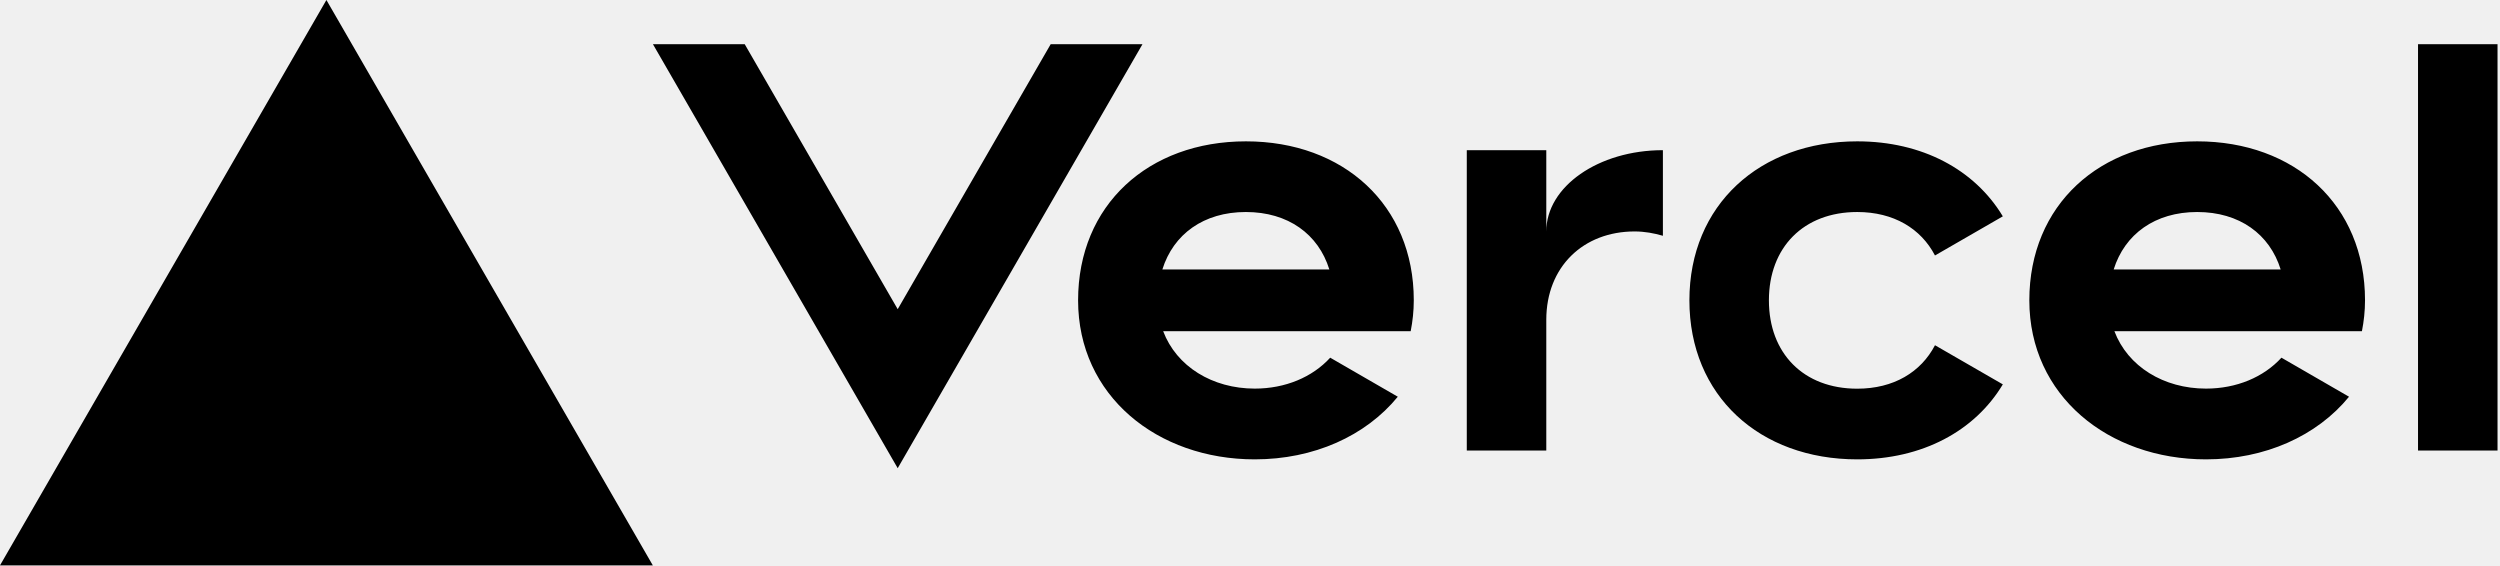
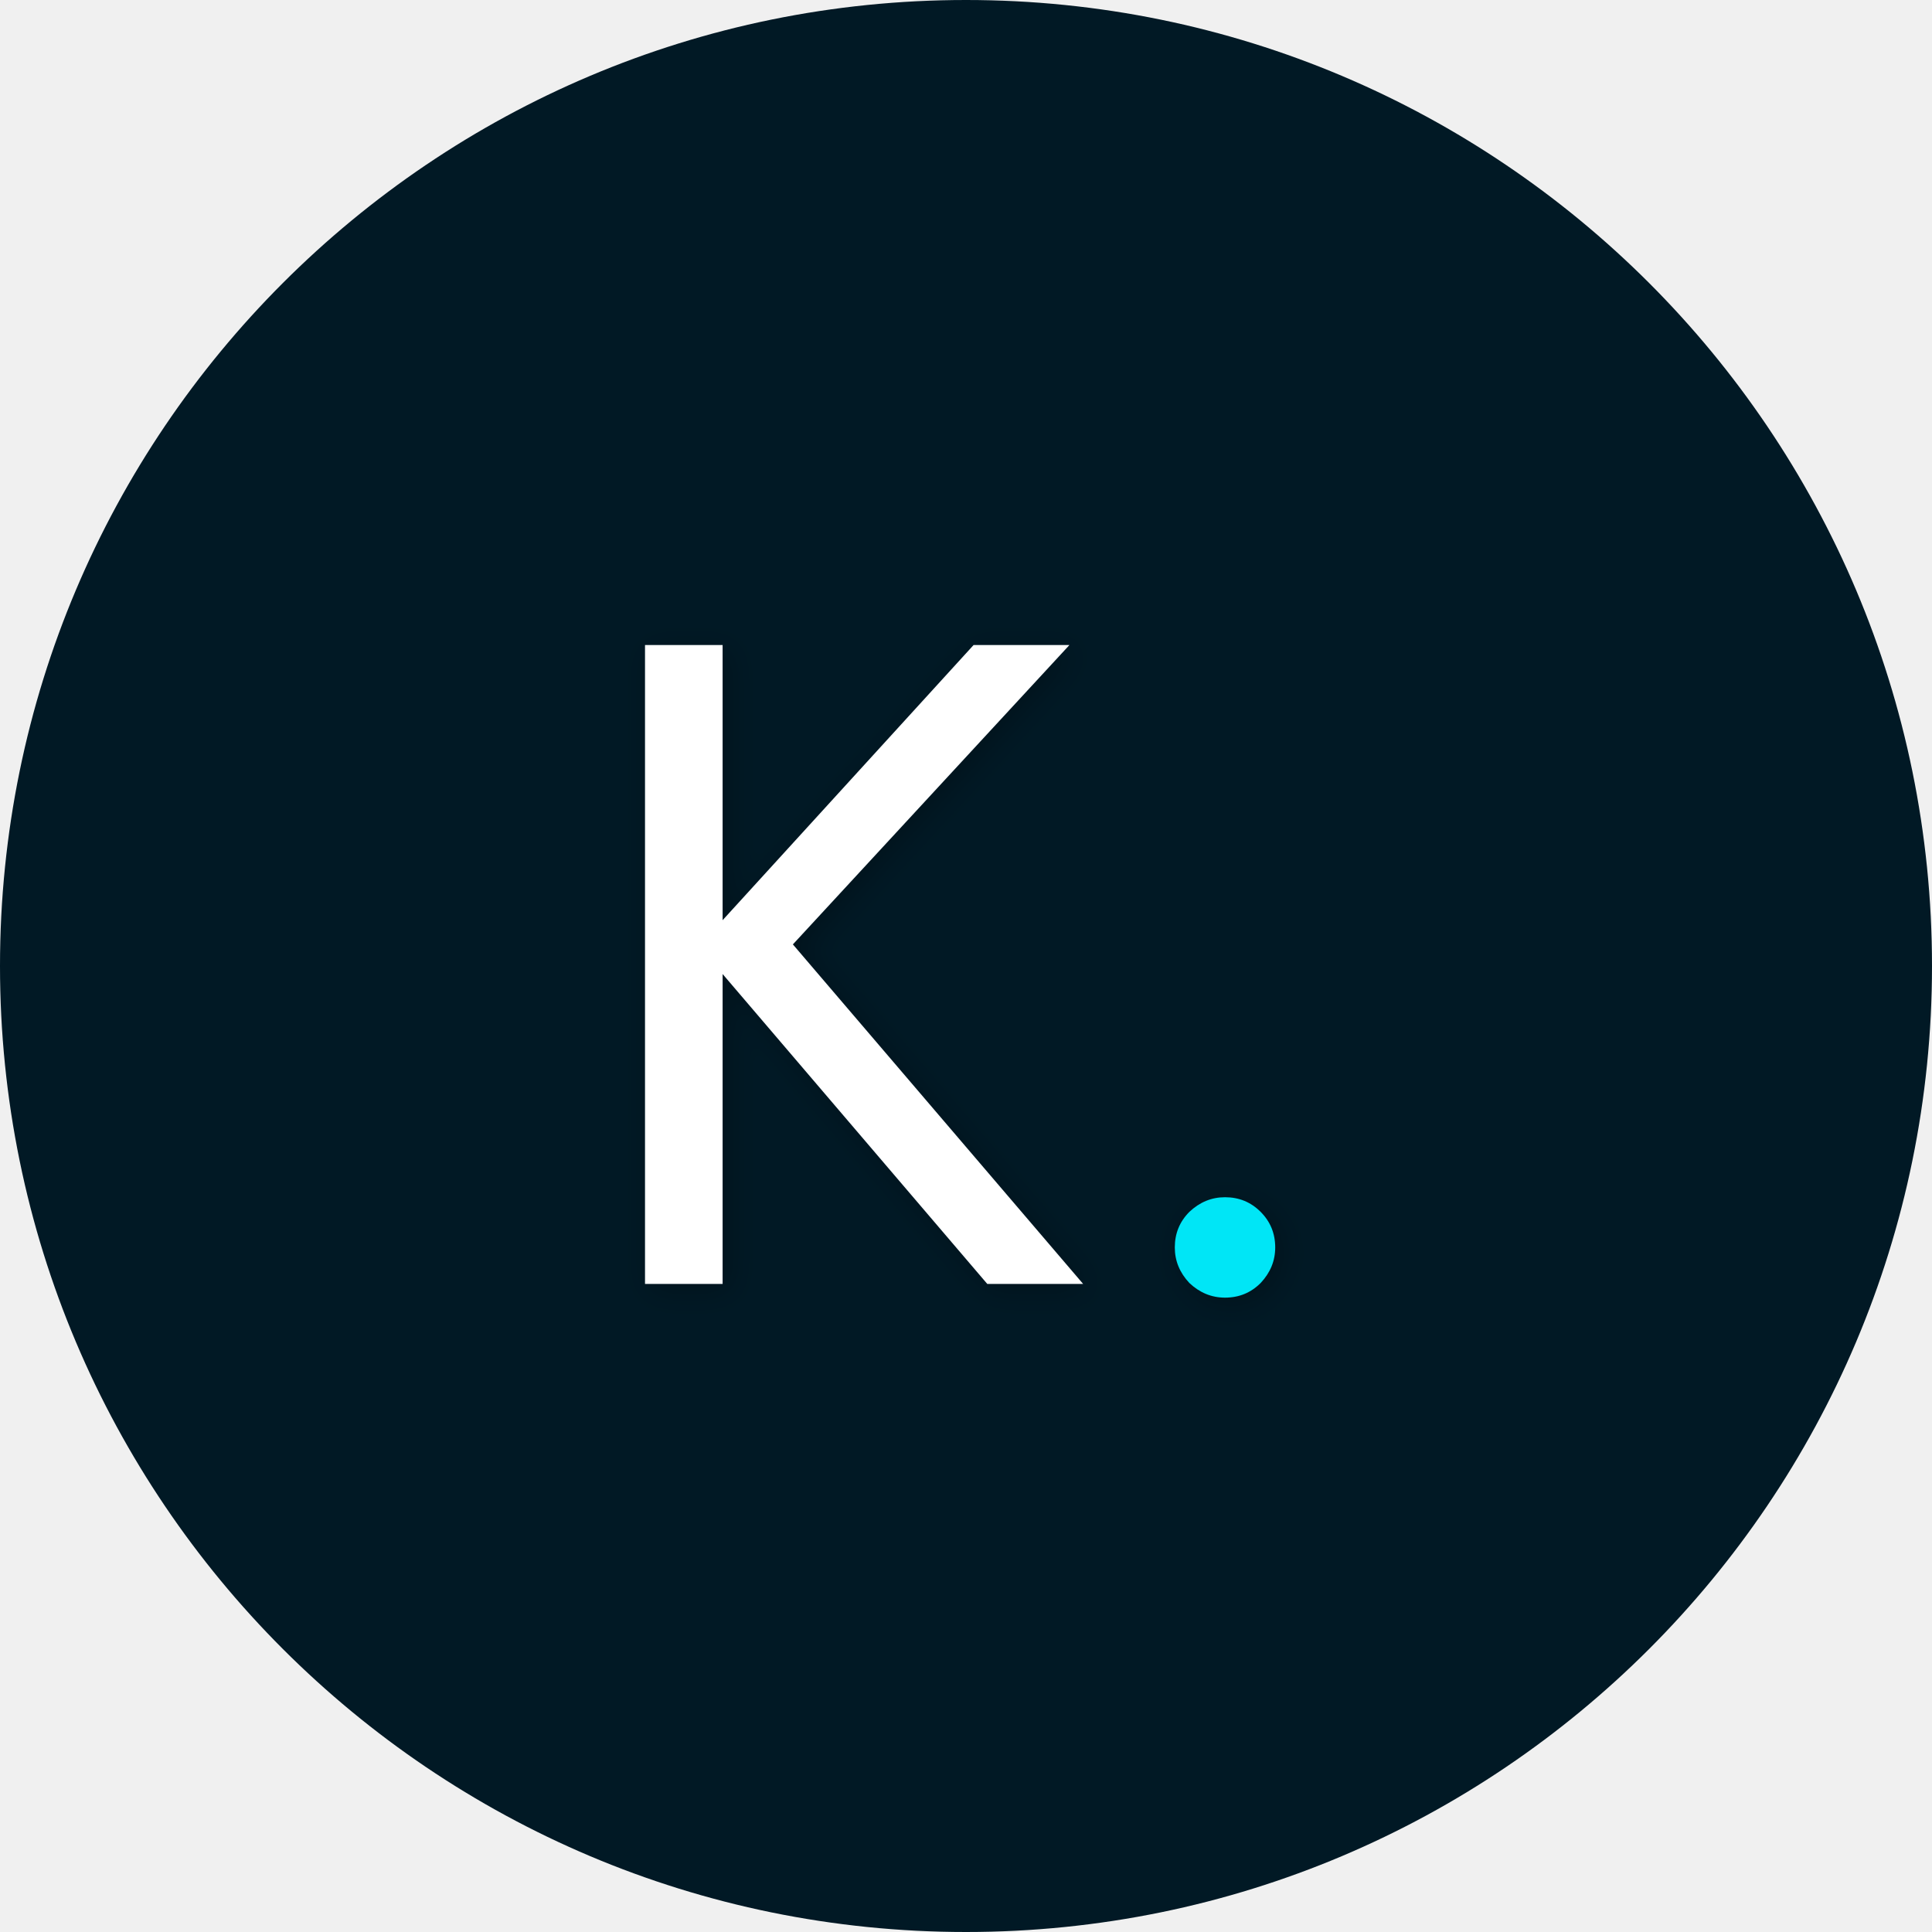
- <svg xmlns="http://www.w3.org/2000/svg" width="283" height="64" viewBox="0 0 283 64" fill="none">
-   <path d="M141.04 16c-11.04 0-19 7.2-19 18s8.96 18 20 18c6.67 0 12.55-2.64 16.19-7.09l-7.65-4.42c-2.02 2.21-5.09 3.5-8.54 3.5-4.79 0-8.86-2.5-10.37-6.5h28.02c.22-1.12.35-2.28.35-3.5 0-10.79-7.96-17.99-19-17.99zm-9.46 14.5c1.25-3.99 4.67-6.5 9.45-6.5 4.79 0 8.21 2.51 9.45 6.5h-18.9zM248.72 16c-11.04 0-19 7.2-19 18s8.96 18 20 18c6.67 0 12.55-2.64 16.19-7.09l-7.65-4.42c-2.02 2.21-5.09 3.5-8.54 3.5-4.79 0-8.86-2.5-10.37-6.5h28.02c.22-1.12.35-2.28.35-3.5 0-10.79-7.96-17.99-19-17.99zm-9.45 14.5c1.25-3.99 4.67-6.5 9.45-6.5 4.79 0 8.21 2.51 9.45 6.5h-18.9zM200.24 34c0 6 3.92 10 10 10 4.12 0 7.21-1.87 8.8-4.92l7.68 4.43c-3.18 5.3-9.14 8.49-16.48 8.49-11.05 0-19-7.2-19-18s7.96-18 19-18c7.34 0 13.29 3.19 16.48 8.49l-7.68 4.43c-1.59-3.05-4.68-4.92-8.8-4.92-6.07 0-10 4-10 10zm82.48-29v46h-9V5h9zM36.95 0L73.9 64H0L36.95 0zm92.38 5l-27.71 48L73.91 5H84.3l17.32 30 17.32-30h10.39zm58.91 12v9.69c-1-.29-2.06-.49-3.2-.49-5.81 0-10 4-10 10V51h-9V17h9v9.2c0-5.08 5.91-9.2 13.2-9.2z" fill="#000" />
+ <svg xmlns="http://www.w3.org/2000/svg" width="635" height="635" viewBox="0 0 635 635" fill="none">
+   <circle cx="317.5" cy="317.5" r="317.5" fill="#011925" />
+   <g filter="url(#filter0_d_177_104)">
+     <path d="M212 212V422H237.5V212H212ZM320 212L229.7 311L324.5 422H356L260.6 310.4L351.5 212H320Z" fill="white" />
+     <path d="M386.129 410C386.129 414.4 387.729 418.3 390.929 421.7C394.329 424.9 398.229 426.5 402.629 426.5C407.229 426.5 411.129 424.9 414.329 421.7C417.529 418.3 419.129 414.4 419.129 410C419.129 405.4 417.529 401.5 414.329 398.3C411.129 395.1 407.229 393.5 402.629 393.5C398.229 393.5 394.329 395.1 390.929 398.3C387.729 401.5 386.129 405.4 386.129 410Z" fill="#00E6F6" />
+   </g>
+   <defs>
+     <filter id="filter0_d_177_104" x="204" y="204" width="227.129" height="234.5" filterUnits="userSpaceOnUse" color-interpolation-filters="sRGB">
+       <feFlood flood-opacity="0" result="BackgroundImageFix" />
+       <feColorMatrix in="SourceAlpha" type="matrix" values="0 0 0 0 0 0 0 0 0 0 0 0 0 0 0 0 0 0 127 0" result="hardAlpha" />
+       <feOffset dx="2" dy="2" />
+       <feGaussianBlur stdDeviation="5" />
+       <feComposite in2="hardAlpha" operator="out" />
+       <feColorMatrix type="matrix" values="0 0 0 0 0 0 0 0 0 0 0 0 0 0 0 0 0 0 0.25 0" />
+       <feBlend mode="normal" in2="BackgroundImageFix" result="effect1_dropShadow_177_104" />
+       <feBlend mode="normal" in="SourceGraphic" in2="effect1_dropShadow_177_104" result="shape" />
+     </filter>
+   </defs>
</svg>
